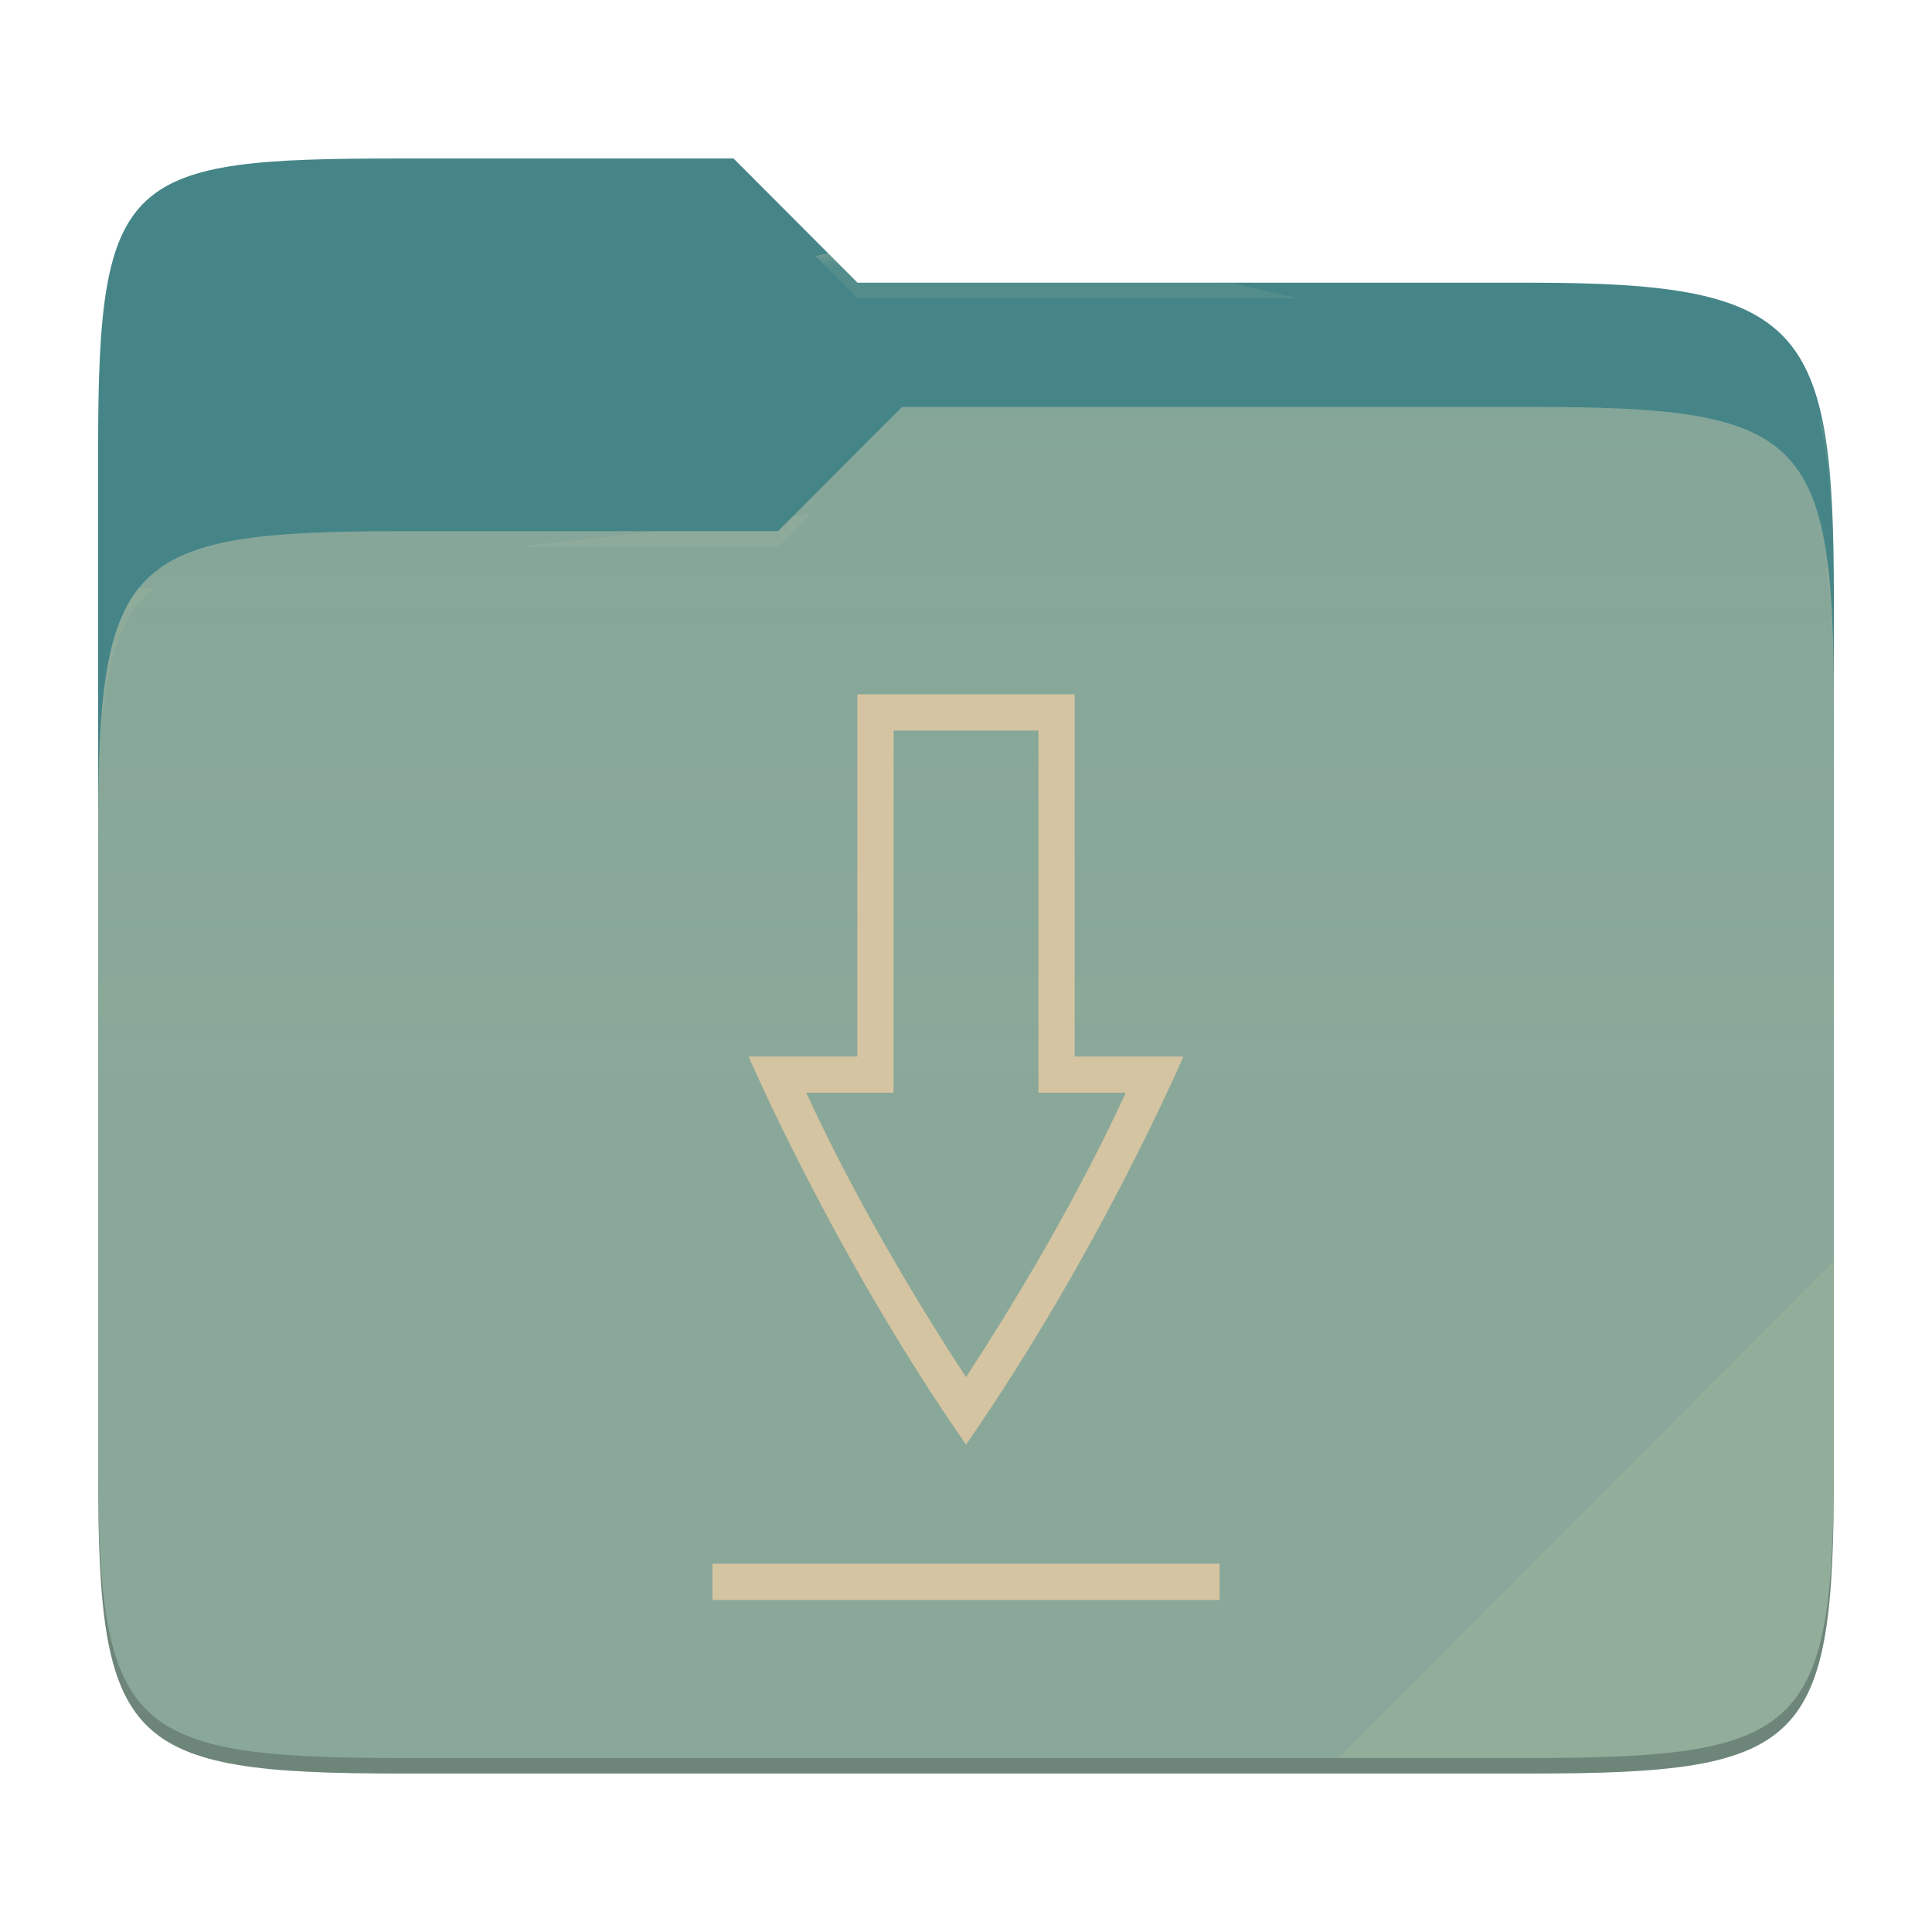
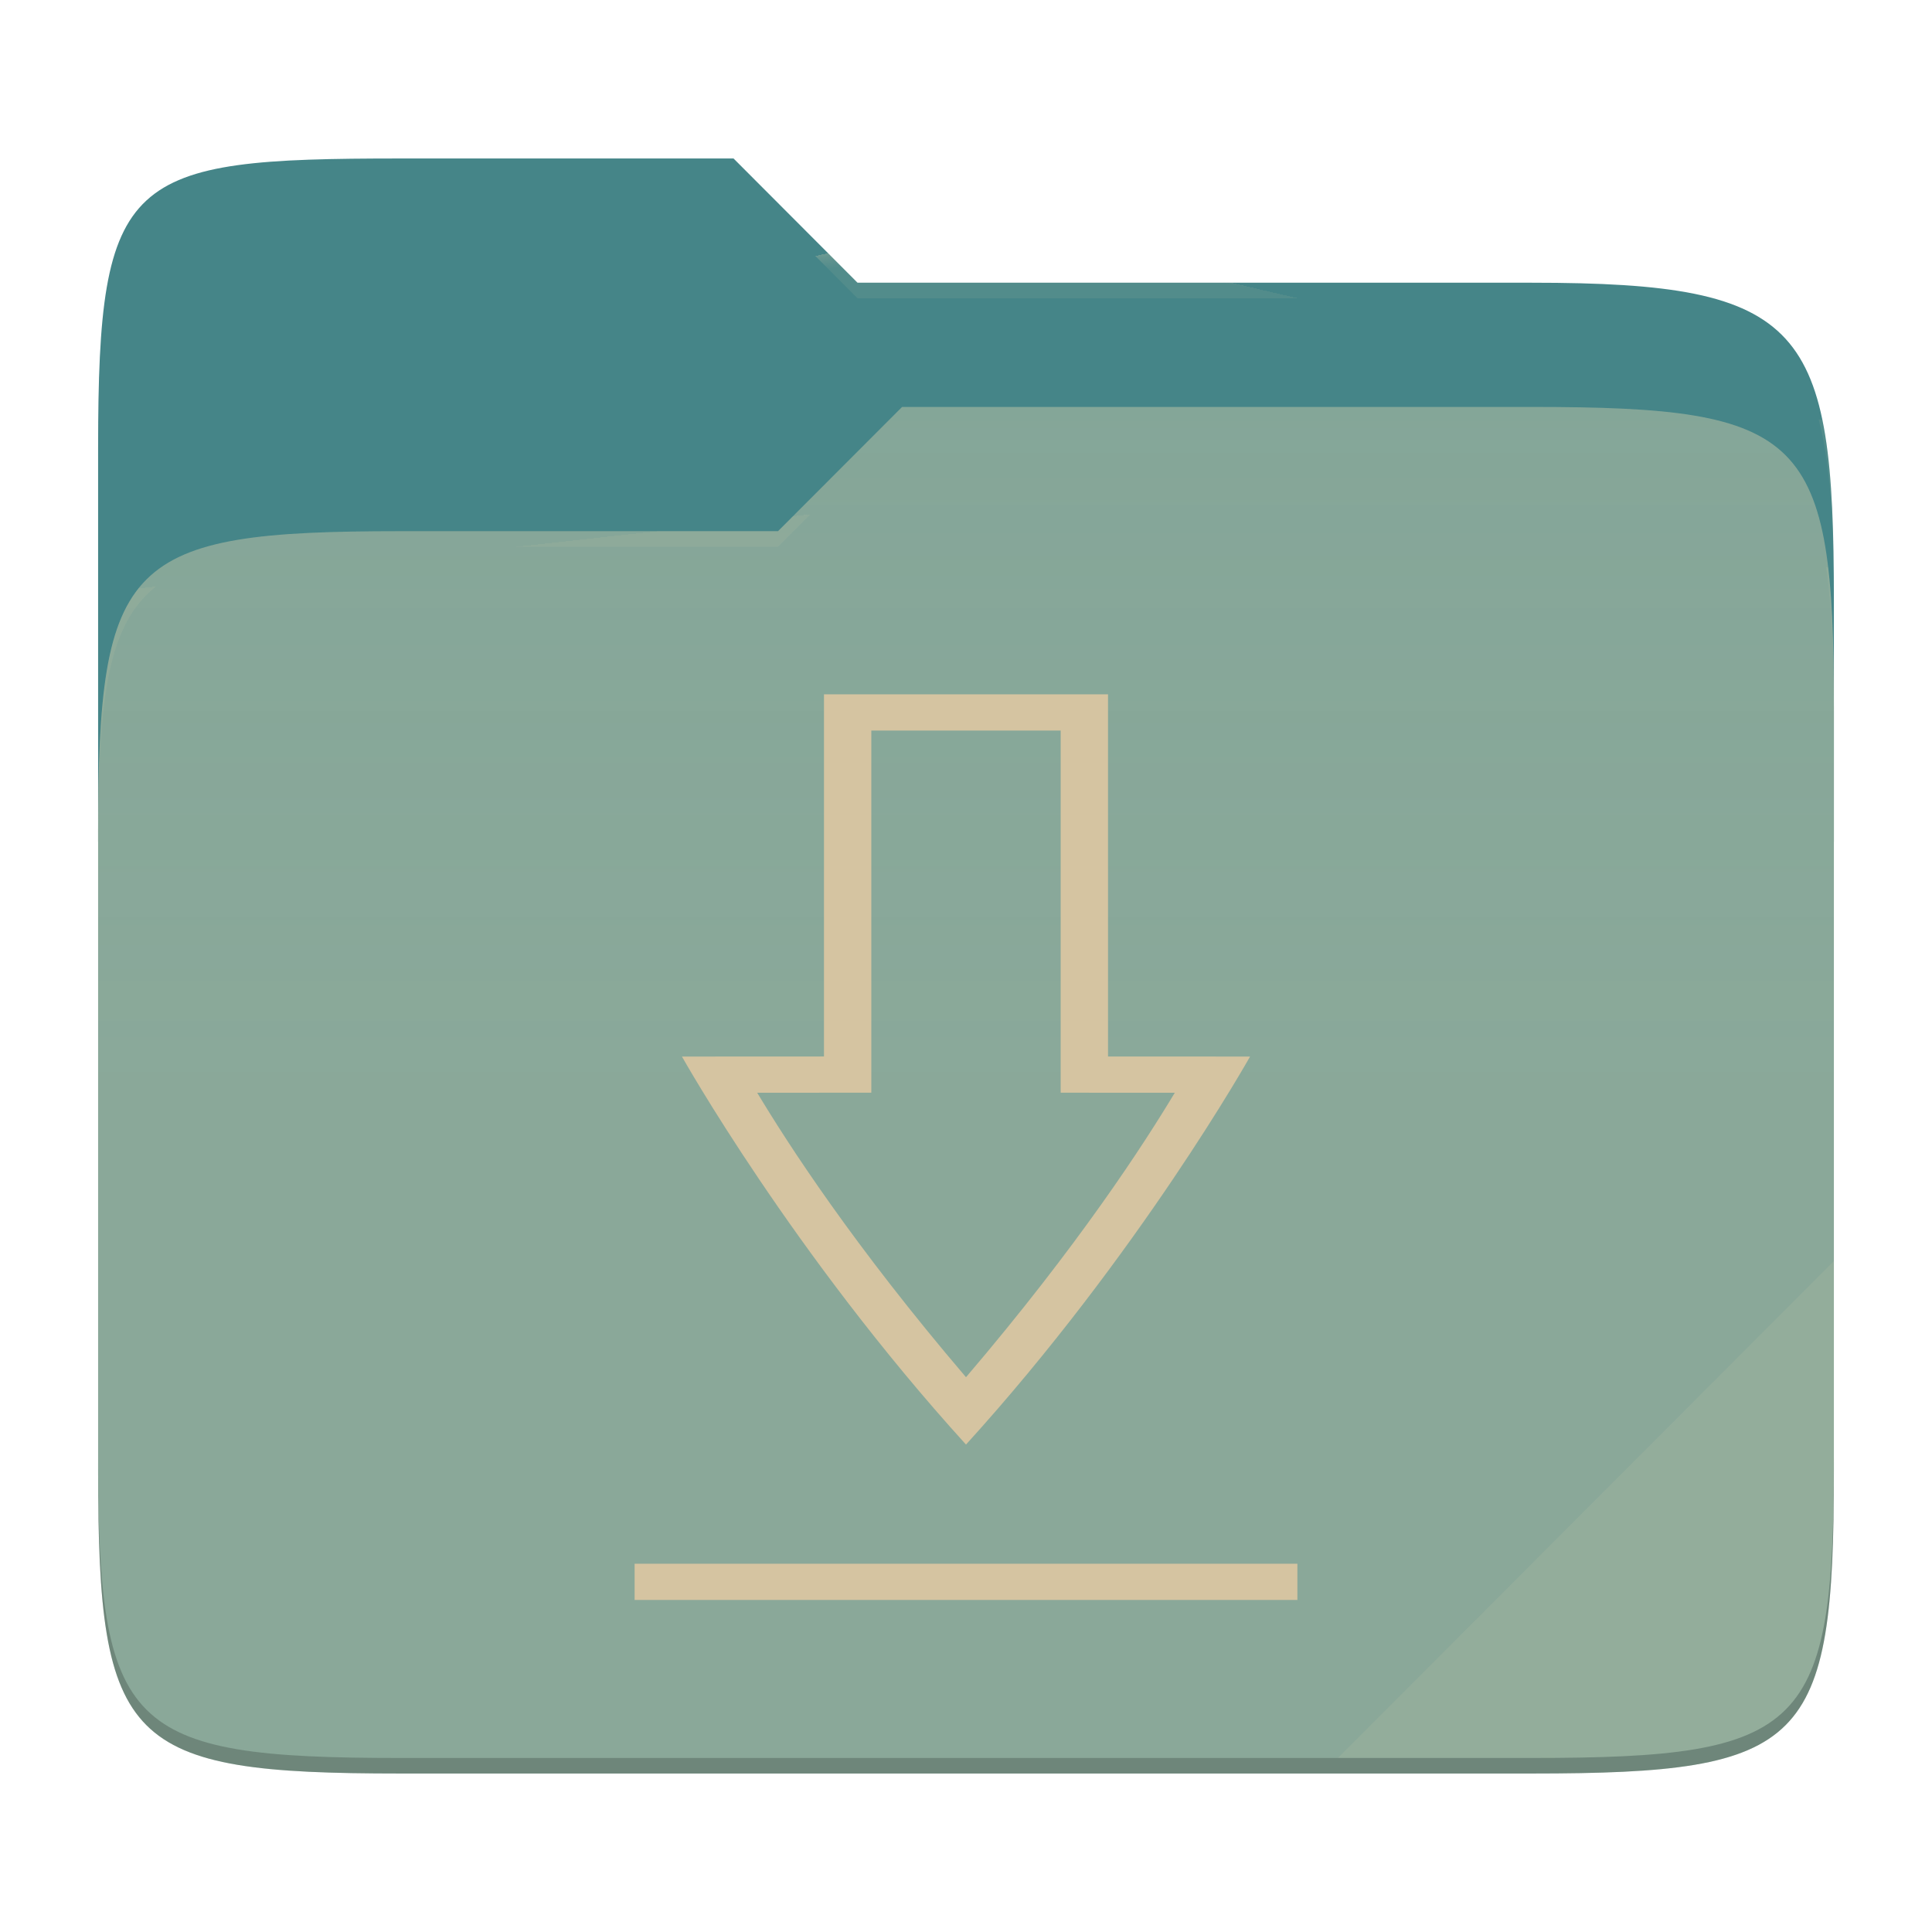
<svg xmlns="http://www.w3.org/2000/svg" style="isolation:isolate" width="256" height="256">
  <path fill="#458588" d="M53.039 21C16.724 21 13 23.055 13 59.371v52.167h230V79.563c0-36.316-3.724-42.102-40.039-42.102h-89.336L97.198 21H53.039z" />
  <path fill="#83a598" d="M53.039 70.384C16.722 70.384 13 74.114 13 110.429v84.524C13 231.269 16.722 235 53.039 235h149.922c36.317 0 40.039-3.731 40.039-40.047V93.969c0-36.316-3.722-40.047-40.039-40.047H119.53l-16.438 16.462H53.039z" />
  <linearGradient id="a" x2="0" y1=".5" y2="-.5" gradientTransform="matrix(230 0 0 181.078 13 53.922)" gradientUnits="userSpaceOnUse">
    <stop offset="0%" stop-color="#ebdbb2" stop-opacity=".07" />
    <stop offset="67.282%" stop-color="#ebdbb2" stop-opacity="0" />
  </linearGradient>
  <path fill="url(#a)" d="M53.039 70.384C16.722 70.384 13 74.114 13 110.429v84.524C13 231.269 16.722 235 53.039 235h149.922c36.317 0 40.039-3.731 40.039-40.047V93.969c0-36.316-3.722-40.047-40.039-40.047H119.53l-16.438 16.462H53.039z" />
  <g opacity=".4">
    <radialGradient id="b" cx=".5" cy=".5" r=".272" fx=".5" fy=".136" gradientTransform="matrix(230 0 0 60.62 13 21)" gradientUnits="userSpaceOnUse">
      <stop offset="0%" stop-color="#ebdbb2" />
      <stop offset="100%" stop-color="#ebdbb2" stop-opacity=".204" />
    </radialGradient>
    <path fill="url(#b)" d="M53.039 21C16.724 21 13 23.055 13 59.371v2.059c0-36.316 3.724-38.373 40.039-38.373h44.159l16.427 16.461h89.336c36.315 0 40.039 5.786 40.039 42.102v-2.057c0-36.316-3.724-42.102-40.039-42.102h-89.336L97.198 21H53.039z" />
  </g>
  <g opacity=".4">
    <radialGradient id="c" cx=".5" cy=".5" r=".272" fx=".482" fy=".211" gradientTransform="matrix(230 0 0 58.565 13 53.922)" gradientUnits="userSpaceOnUse">
      <stop offset="0%" stop-color="#ebdbb2" />
      <stop offset="100%" stop-color="#ebdbb2" stop-opacity=".204" />
    </radialGradient>
    <path fill="url(#c)" d="M119.53 53.922l-16.438 16.462H53.039C16.724 70.384 13 74.112 13 110.427v2.06c0-36.316 3.724-40.046 40.039-40.046h50.053l16.438-16.46h83.431c36.315 0 40.039 3.727 40.039 40.043v-2.057c0-36.316-3.724-40.045-40.039-40.045H119.53z" />
  </g>
  <path fill="#ebdbb2" opacity=".1" d="M243 167.096l-65.715 65.845h25.676c36.315 0 40.039-3.727 40.039-40.043v-25.802z" />
  <path opacity=".2" d="M13 192.898v2.057C13 231.271 16.724 235 53.039 235h149.922c36.315 0 40.039-3.729 40.039-40.045v-2.057c0 36.316-3.724 40.043-40.039 40.043H53.039c-36.315 0-40.039-3.727-40.039-40.043z" />
  <g fill="#d5c4a1">
-     <path d="M94.4 207.2v4.8h67.2v-4.8H94.4zM113.6 92v47.991L99.2 140s11.199 26.097 28.8 51.412C145.601 166.097 156.8 140 156.8 140l-14.4-.009V92h-28.8zm4.8 4.8h19.2v47.988l11.569.009c-3.123 6.787-9.734 20.175-21.169 37.691-11.435-17.516-18.046-30.904-21.169-37.693l11.569-.009V96.8z" />
+     <path d="M94.4 207.2v4.8h67.2v-4.8H94.4zM113.6 92v47.991L99.2 140s11.199 26.097 28.8 51.412C145.601 166.097 156.8 140 156.8 140l-14.4-.009V92h-28.8zm4.8 4.8h19.2v47.988l11.569.009c-3.123 6.787-9.734 20.175-21.169 37.691-11.435-17.516-18.046-30.904-21.169-37.693l11.569-.009V96.8z" transform="matrix(1.306872,0,0,1,-39.2796,0)" />
  </g>
</svg>
